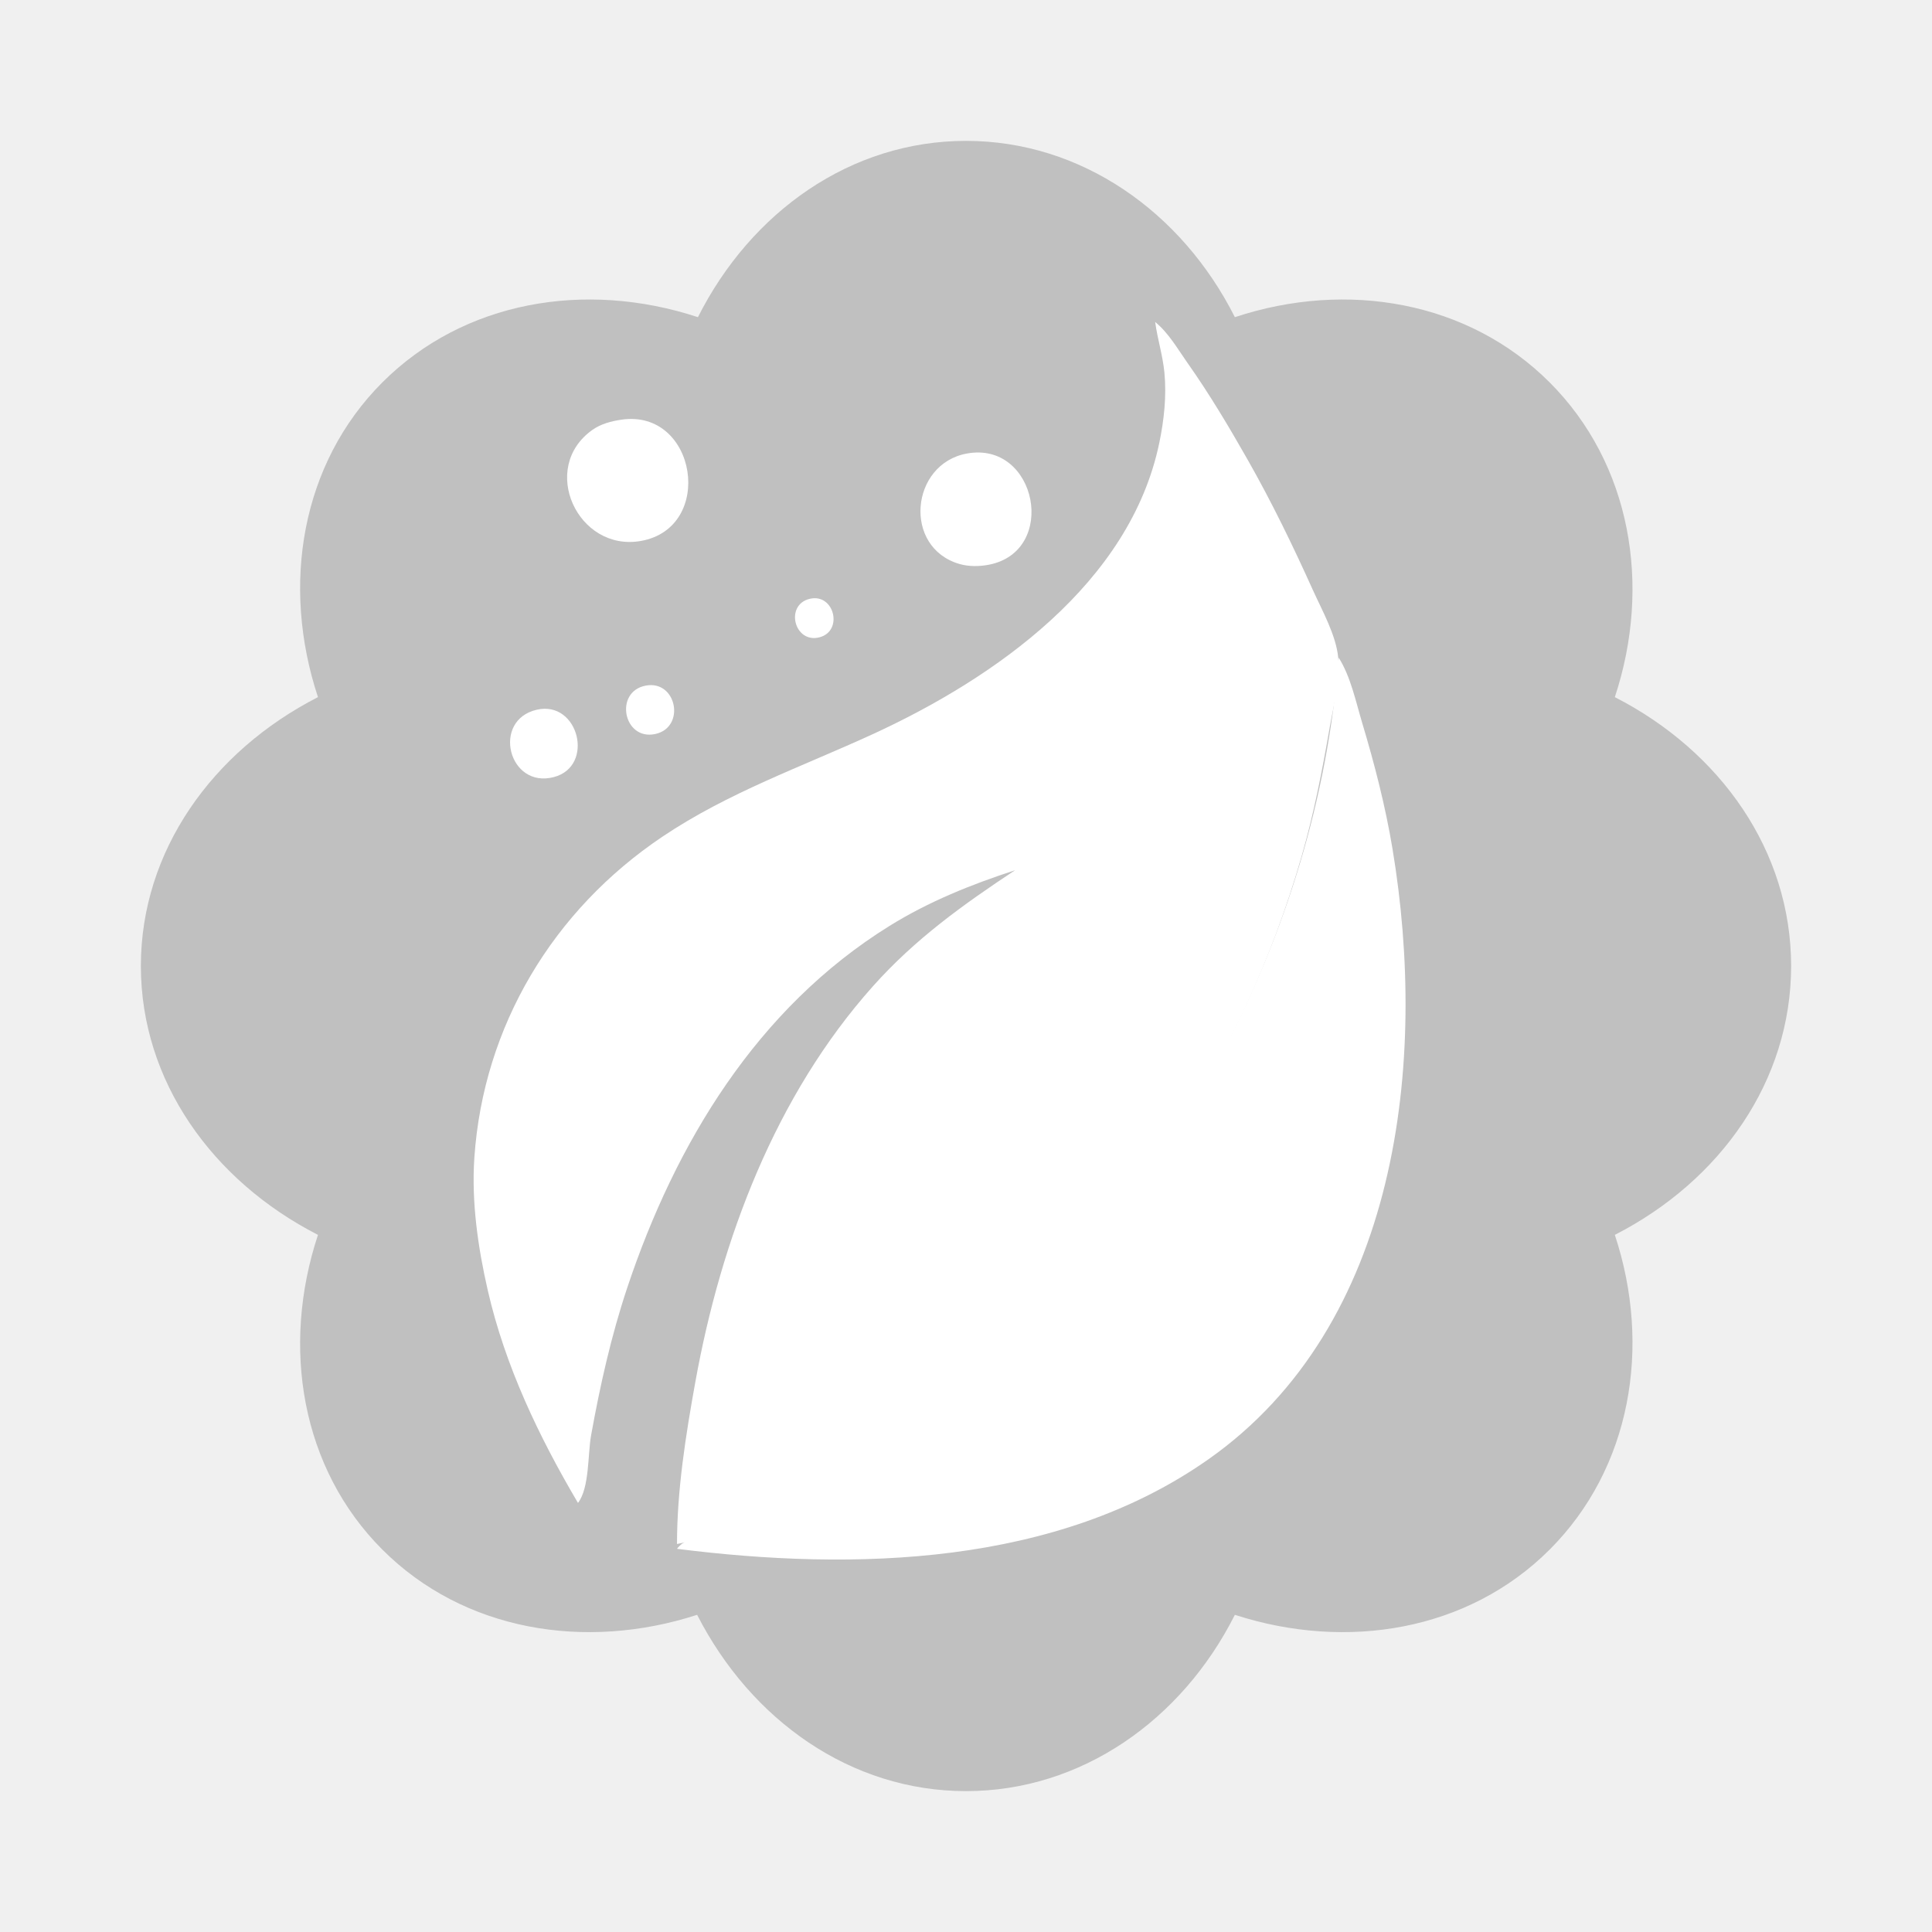
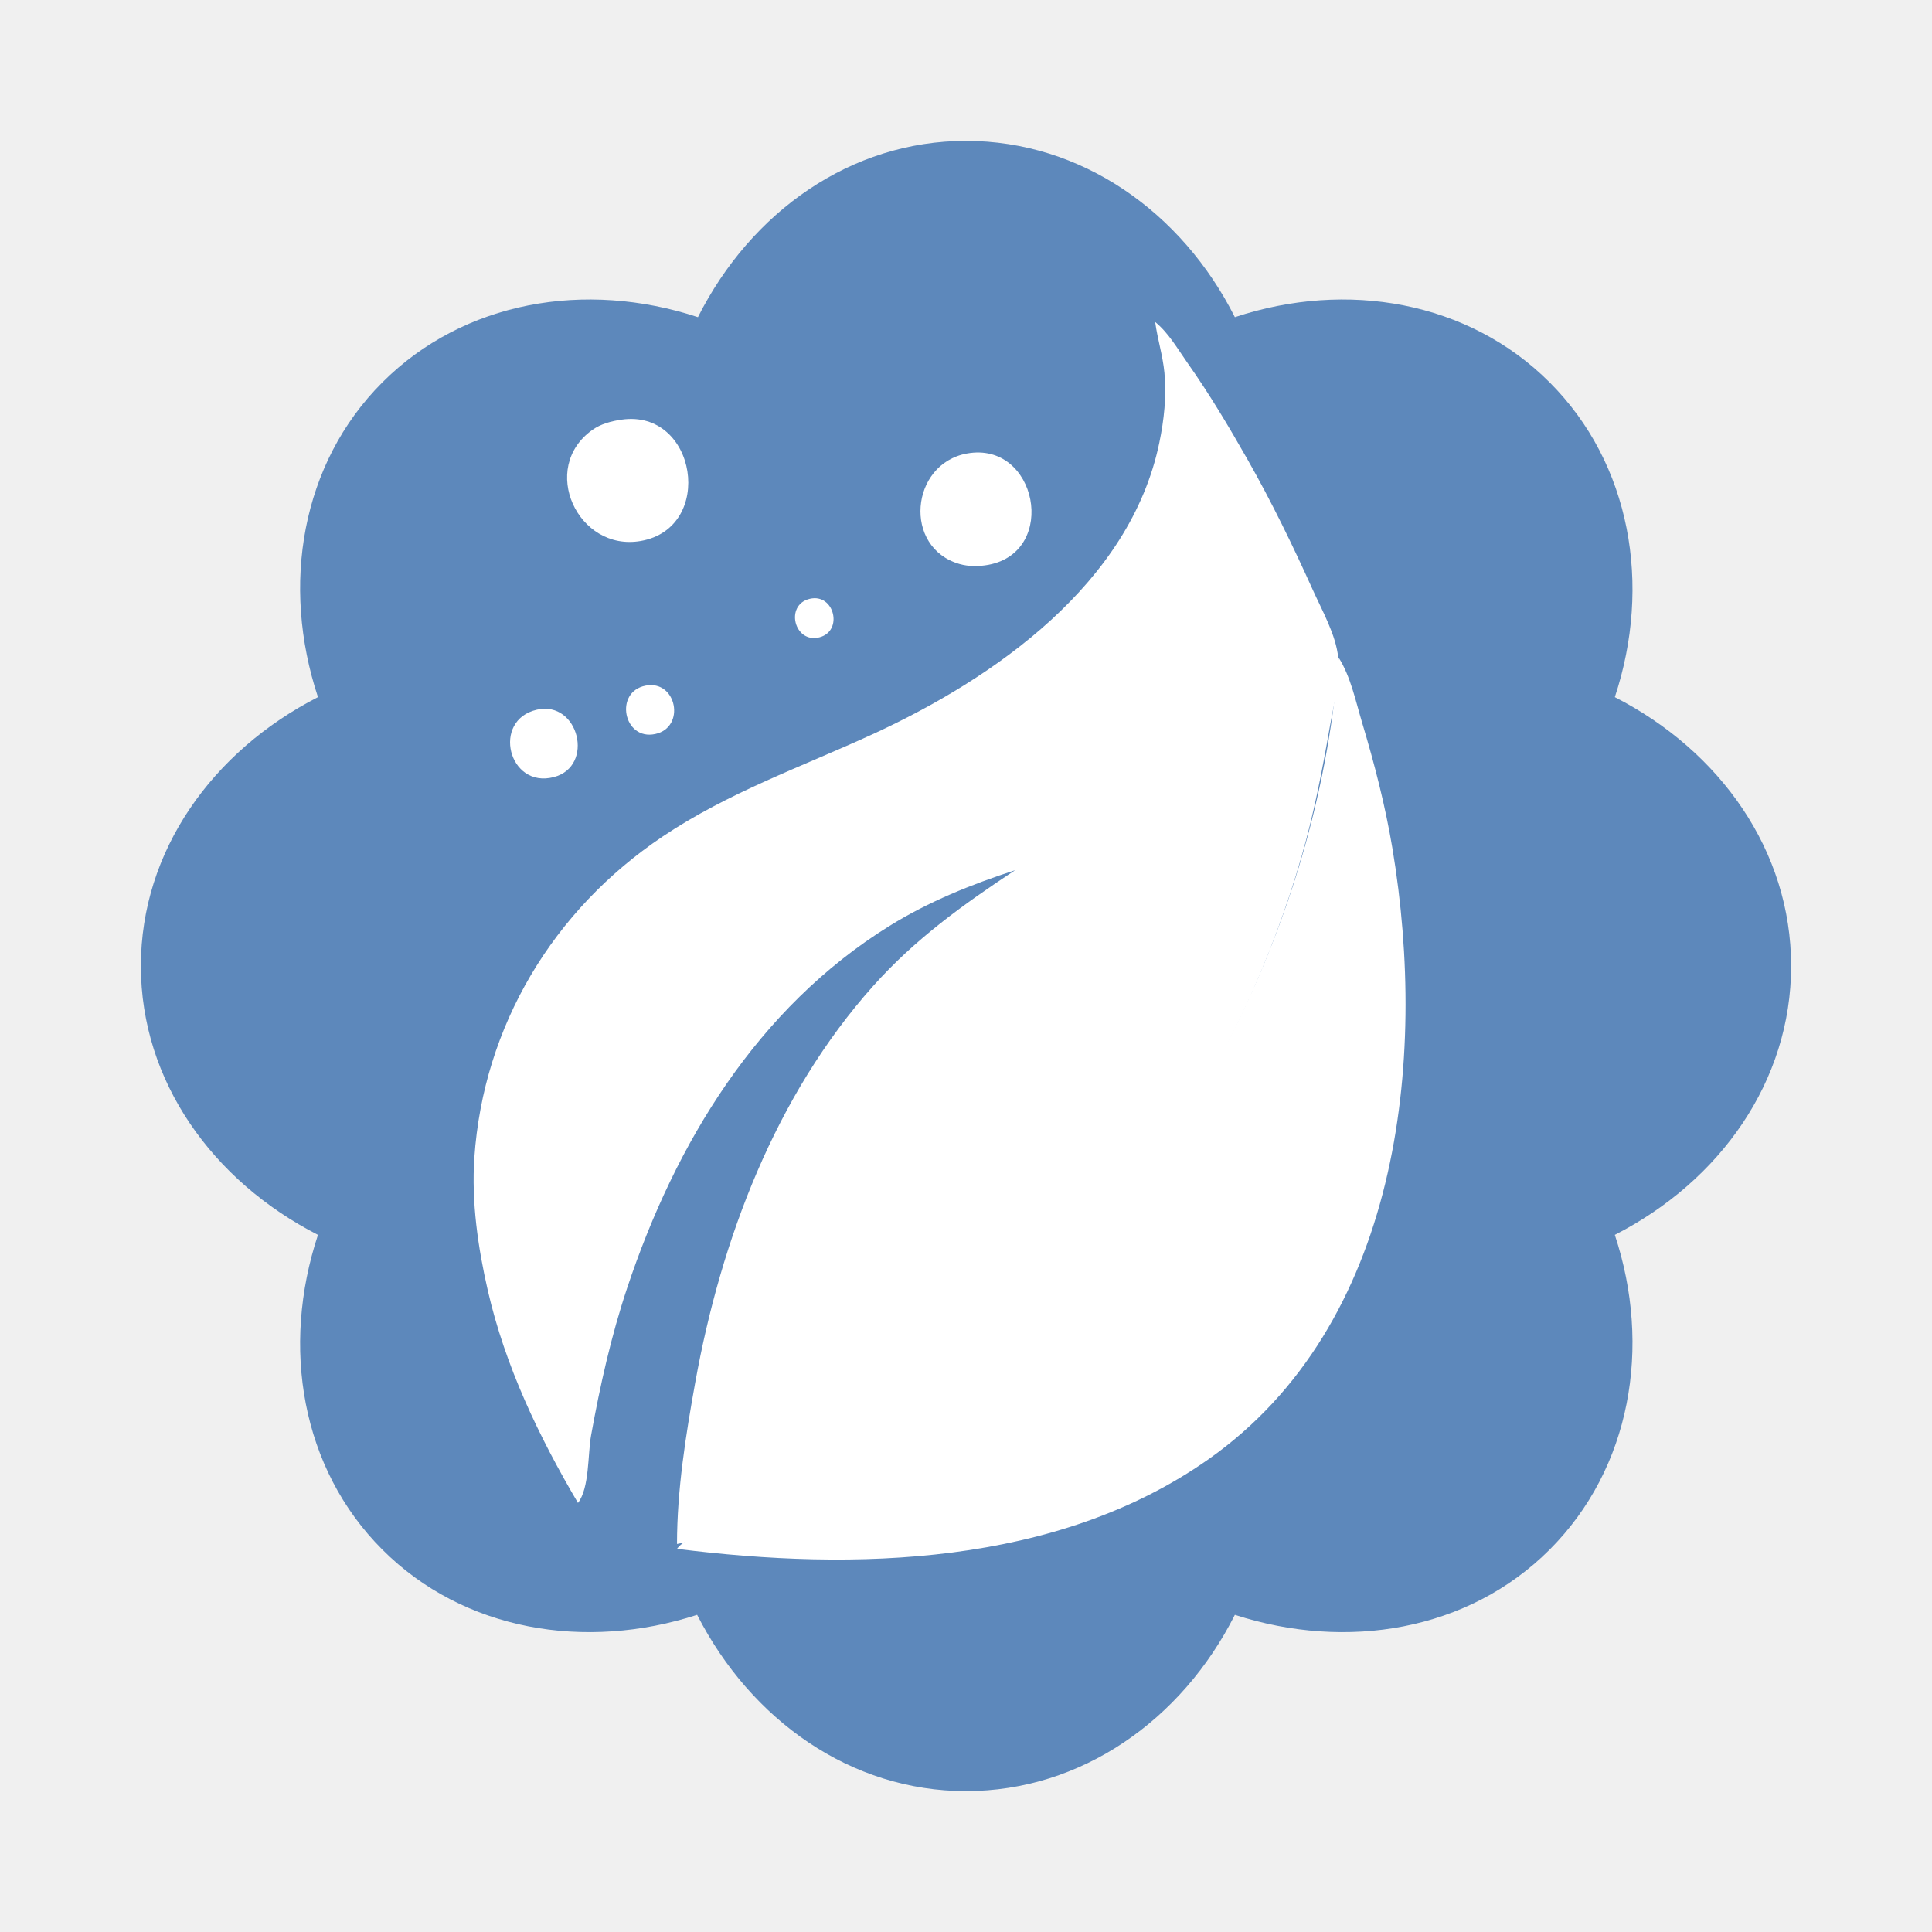
- <svg xmlns="http://www.w3.org/2000/svg" viewBox="0 0 24 24" width="24" height="24">
-   <path d="M22.25 12c0-1.43-.88-2.67-2.19-3.34.46-1.39.2-2.9-.81-3.91s-2.52-1.27-3.91-.81c-.66-1.31-1.91-2.19-3.34-2.19s-2.67.88-3.33    2.19c-1.4-.46-2.91-.2-3.92.81s-1.26 2.52-.8 3.91c-1.31.67-2.2 1.91-2.2 3.34s.89 2.67 2.2 3.34c-.46 1.39-.21 2.9.8 3.91s2.52 1.26   3.91.81c.67 1.31 1.91 2.19 3.34 2.19s2.68-.88 3.34-2.19c1.39.45 2.9.2 3.91-.81s1.27-2.52.81-3.91c1.31-.67 2.19-1.91 2.19-3.34z" fill="#C0C0C0" />
+ <svg xmlns="http://www.w3.org/2000/svg" viewBox="0 0 24 24" width="100ù" height="100ù">
+   <path d="M22.25 12c0-1.43-.88-2.67-2.19-3.34.46-1.39.2-2.9-.81-3.91s-2.52-1.27-3.91-.81c-.66-1.31-1.91-2.19-3.34-2.19s-2.67.88-3.33    2.19c-1.4-.46-2.91-.2-3.92.81s-1.26 2.52-.8 3.91c-1.31.67-2.2 1.91-2.2 3.34s.89 2.67 2.2 3.34c-.46 1.39-.21 2.9.8 3.91s2.52 1.26   3.91.81c.67 1.31 1.91 2.19 3.34 2.19s2.68-.88 3.34-2.19c1.39.45 2.9.2 3.91-.81s1.27-2.52.81-3.91c1.31-.67 2.19-1.91 2.19-3.34z" fill="#5D88BB" />
  <g transform="translate(4 4) scale(0.03)">
    <path d="M345 0C345.951 7.065 348.148 13.86 348.83 21C349.755 30.677 348.678 40.523 346.715 50C334.664 108.145 278.713 147.406 228 170.691C198.42 184.273 168.229 194.811 141 213.09C95.64 243.54 66.819 291.546 63.09 346C61.839 364.264 64.576 383.225 68.651 401C75.824 432.289 89.778 461.493 106 489C110.816 482.651 109.999 468.905 111.424 461C115.135 440.428 119.737 419.854 126.355 400C146.342 340.038 180.227 284.061 235 250.064C251.258 239.973 268.869 232.899 287 227C265.402 241.292 245.587 255.499 228.174 275C187.729 320.294 165.224 379.96 154.576 439C150.621 460.928 147.002 483.693 147 506C160.603 503.583 174.949 494.826 187 488.309C211.938 474.821 235.798 460.135 258 442.4C328.844 385.809 380.71 308.092 405.709 221C410.748 203.446 414.138 185.918 417.25 168C418.824 158.935 421.694 148.218 420.801 139C419.895 129.646 414.126 119.476 410.306 111C402.004 92.584 393.271 74.573 383.281 57C375.541 43.386 367.462 29.797 358.424 17C354.299 11.159 350.585 4.546 345 0z" fill="#FFFFFF" />
    <path d="M371 37L372 38L371 37z" fill="#FFFFFF" />
    <path d="M124 40.443C119.813 41.053 115.499 42.177 112.004 44.649C89.738 60.392 105.901 95.248 132 90.671C162.919 85.25 155.224 35.898 124 40.443z" fill="#FFFFFF" />
    <path d="M139 43L140 44L139 43M142 45L143 46L142 45z" fill="#FFFFFF" />
    <path d="M267 54.468C243.606 58.769 240.411 93.402 264 100.211C267.782 101.302 272.15 101.26 276 100.532C304.988 95.052 296.104 49.118 267 54.468z" fill="#FFFFFF" />
    <path d="M108 83L109 84L108 83M115 88L116 89L115 88M276 100L277 101L276 100z" fill="#FFFFFF" />
    <path d="M202.005 114.616C191.497 117.069 195.546 133.275 205.995 130.562C215.971 127.971 212.147 112.248 202.005 114.616z" fill="#FFFFFF" />
    <path d="M421 139C411.856 254.857 351.513 365.012 262 438.386C237.032 458.852 210.006 474.799 182 490.576C174.353 494.883 166.054 498.244 158 501.719C154.147 503.382 149.53 504.55 147 508C220.384 517.274 304.169 515.137 367 470.964C445.994 415.426 457.965 306.138 443.247 218C440.306 200.387 435.847 183.088 430.72 166C428.072 157.176 425.953 146.834 421 139z" fill="#FFFFFF" />
    <path d="M134.001 150.573C120.836 153.125 124.845 173.456 137.999 170.602C150.723 167.842 146.863 148.08 134.001 150.573z" fill="#FFFFFF" />
    <path d="M89 160.536C70.115 164.81 77.158 193.379 95.999 188.442C113.071 183.969 106.307 156.619 89 160.536z" fill="#FFFFFF" />
  </g>
</svg>
